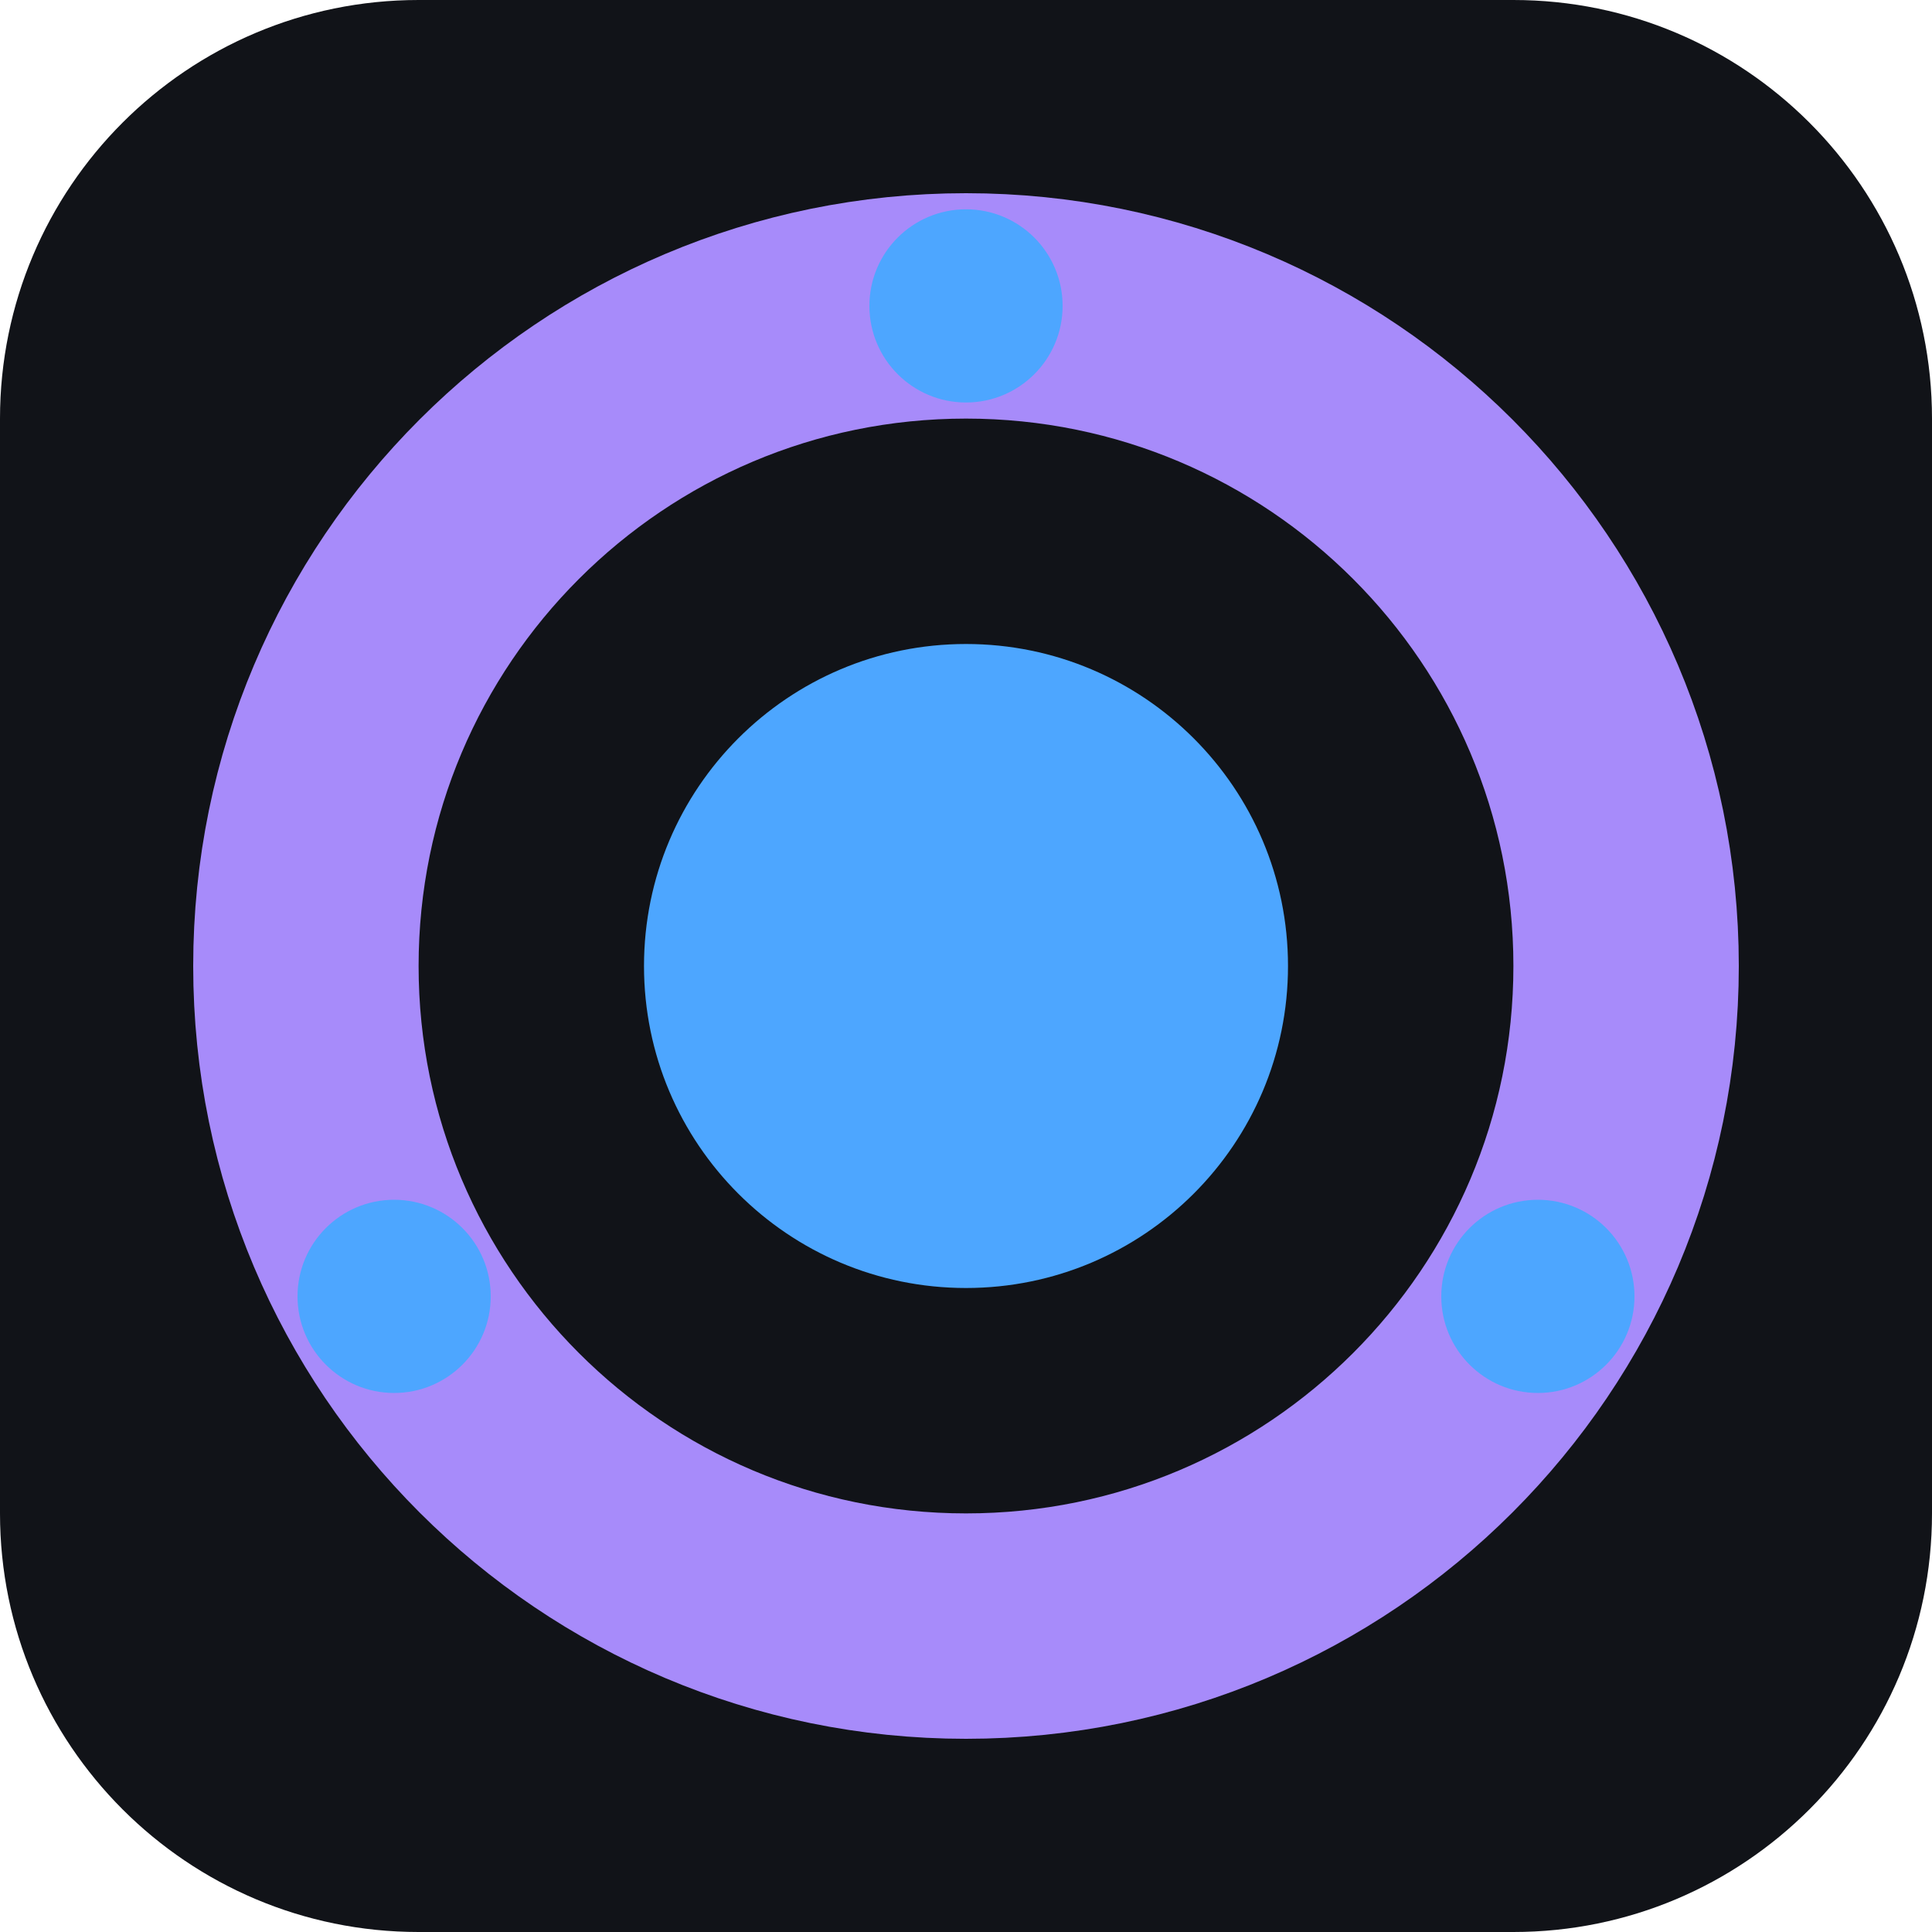
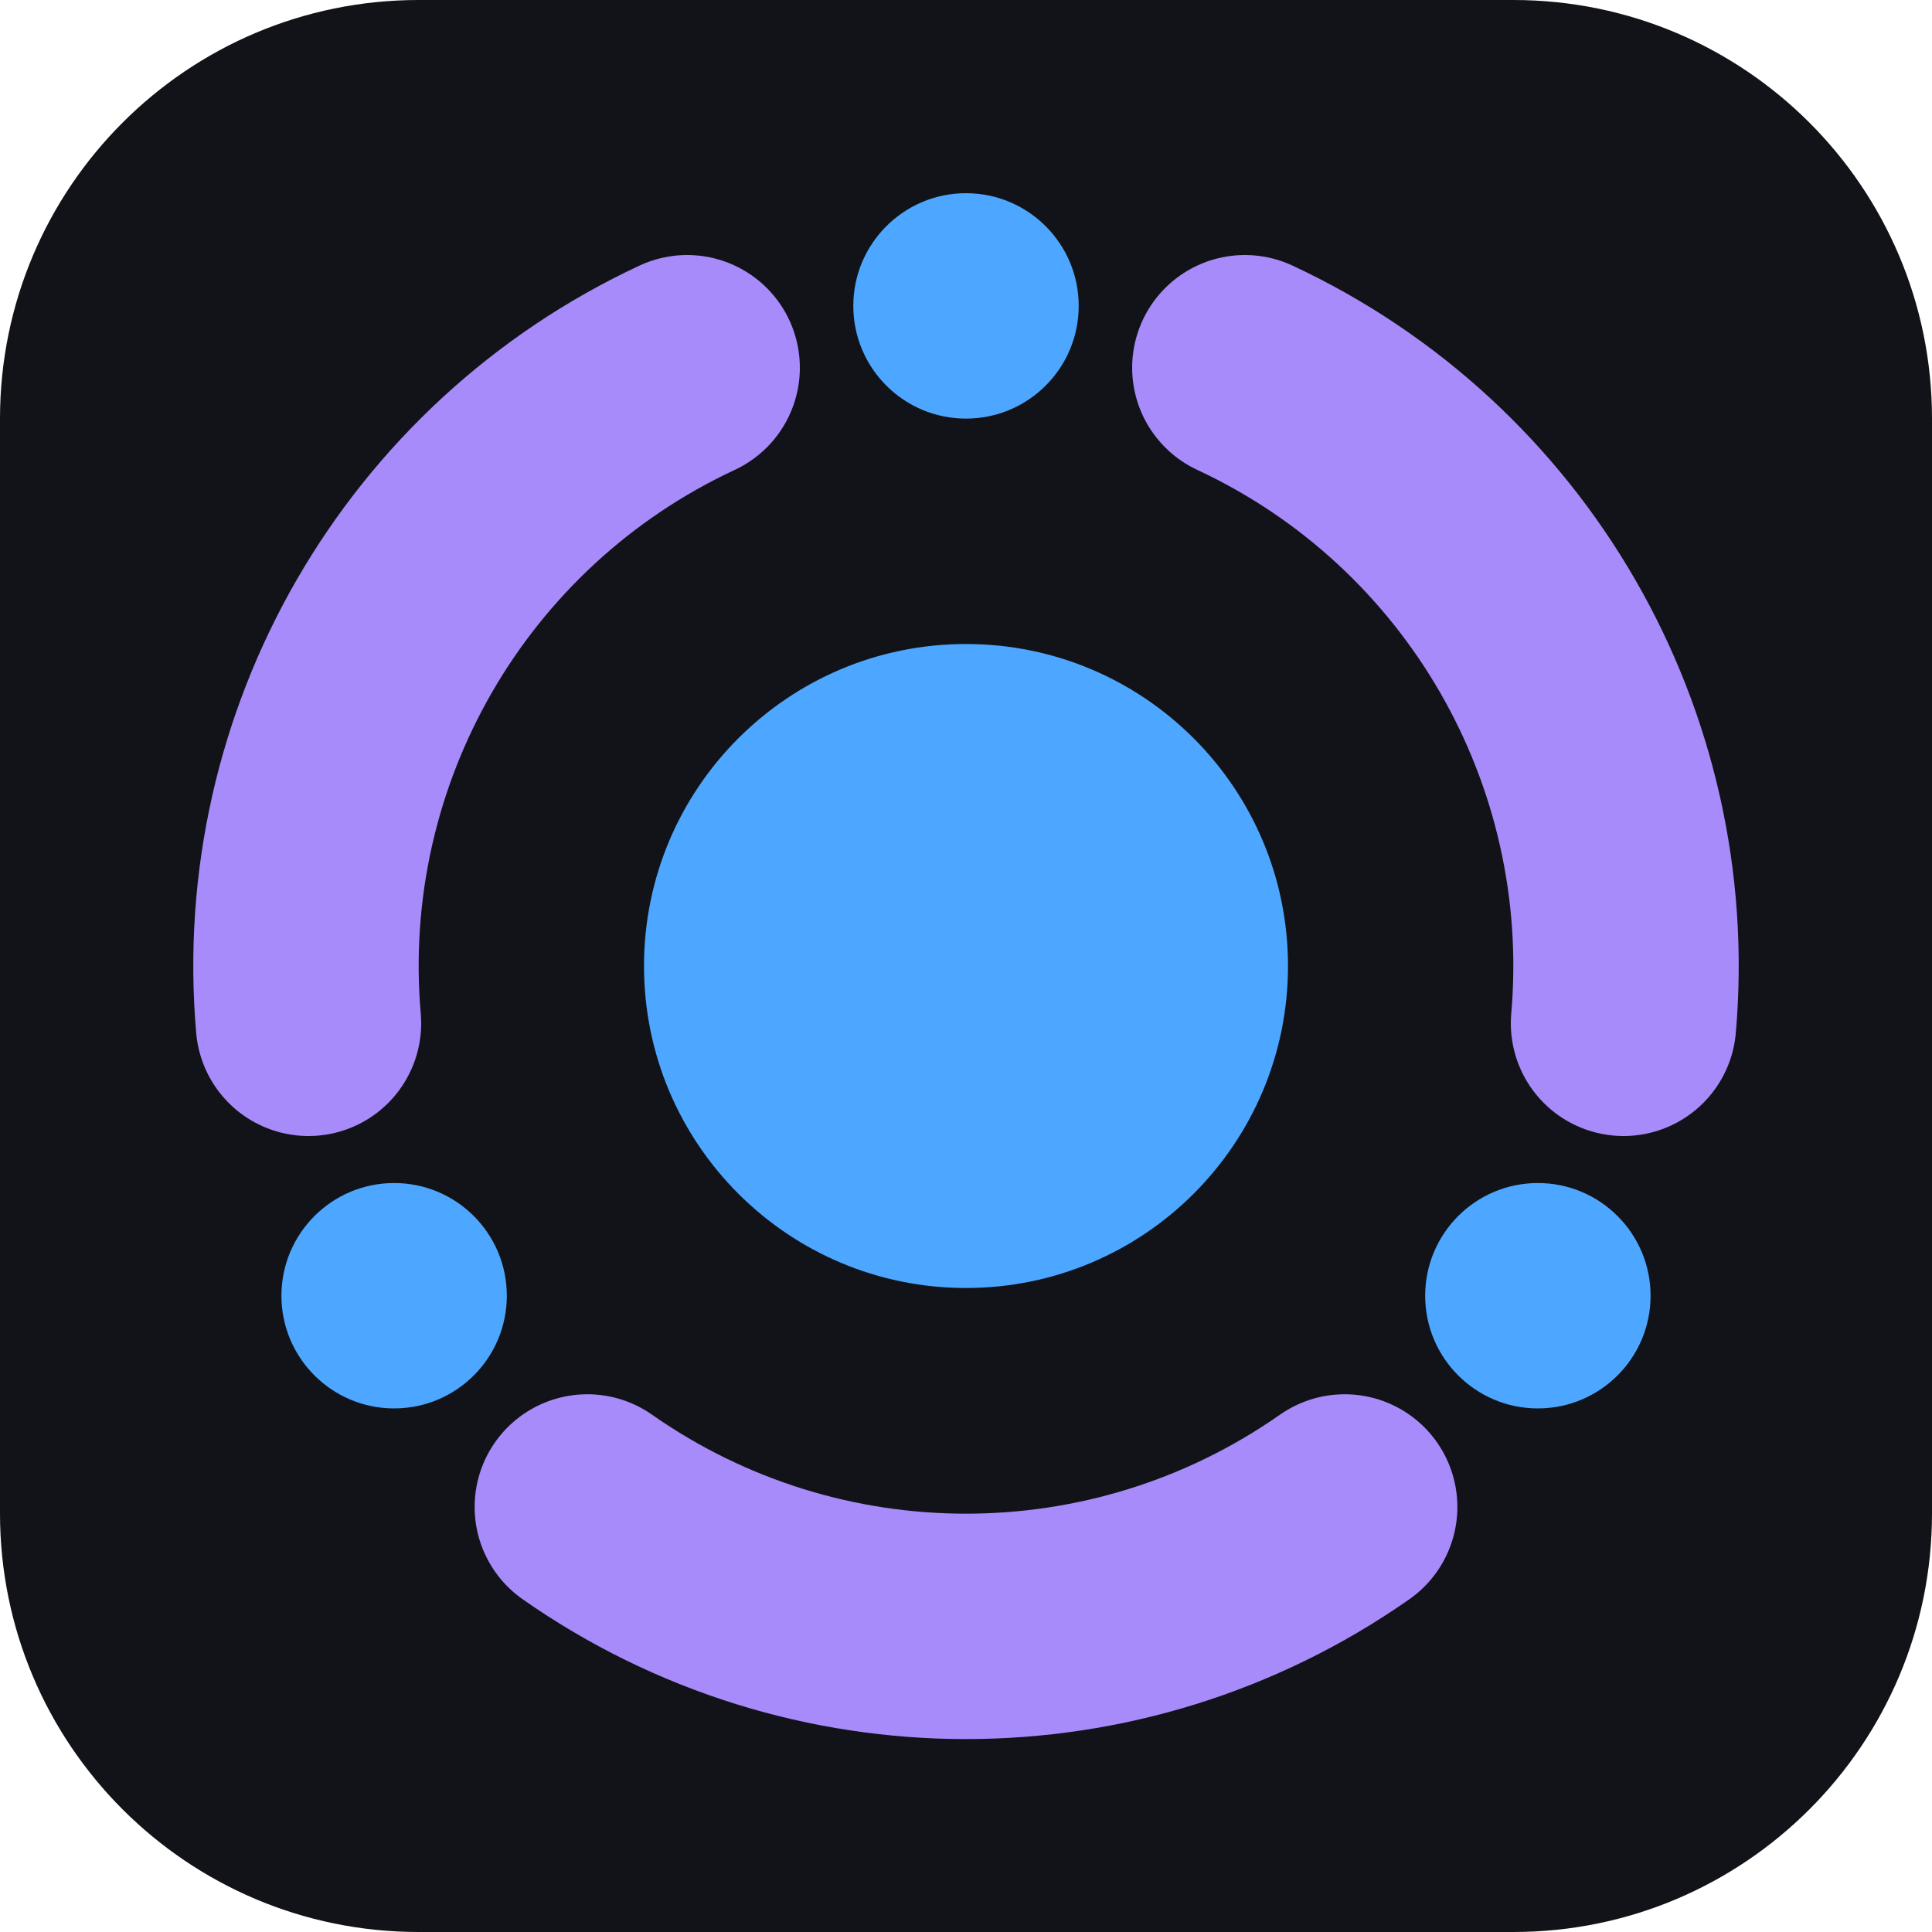
<svg xmlns="http://www.w3.org/2000/svg" viewBox="0 0 30 30" width="30" height="30">
  <rect width="30" height="30" rx="6.5" fill="#111318" />
-   <circle cx="15" cy="15" r="10.25" fill="none" stroke="#A78BFA" stroke-width="3.5" />
+   <path d="M4.79 15.89 A10.25 10.25 0 0 1 10.67 5.71" fill="none" stroke="#A78BFA" stroke-width="3.5" stroke-linecap="round" />
+   <path d="M19.33 5.71 A10.25 10.25 0 0 1 25.21 15.89" fill="none" stroke="#A78BFA" stroke-width="3.5" stroke-linecap="round" />
+   <path d="M20.88 23.40 A10.25 10.25 0 0 1 9.12 23.40" fill="none" stroke="#A78BFA" stroke-width="3.5" stroke-linecap="round" />
  <circle cx="15" cy="15" r="5" fill="#4DA6FF" />
  <g fill="#4DA6FF">
-     <circle cx="15" cy="4.75" r="1.5" />
-     <circle cx="23.88" cy="20.13" r="1.5" />
-     <circle cx="6.12" cy="20.13" r="1.5" />
+     <circle cx="15.00" cy="4.75" r="1.75" />
+     <circle cx="23.88" cy="20.12" r="1.75" />
+     <circle cx="6.12" cy="20.12" r="1.75" />
  </g>
</svg>
